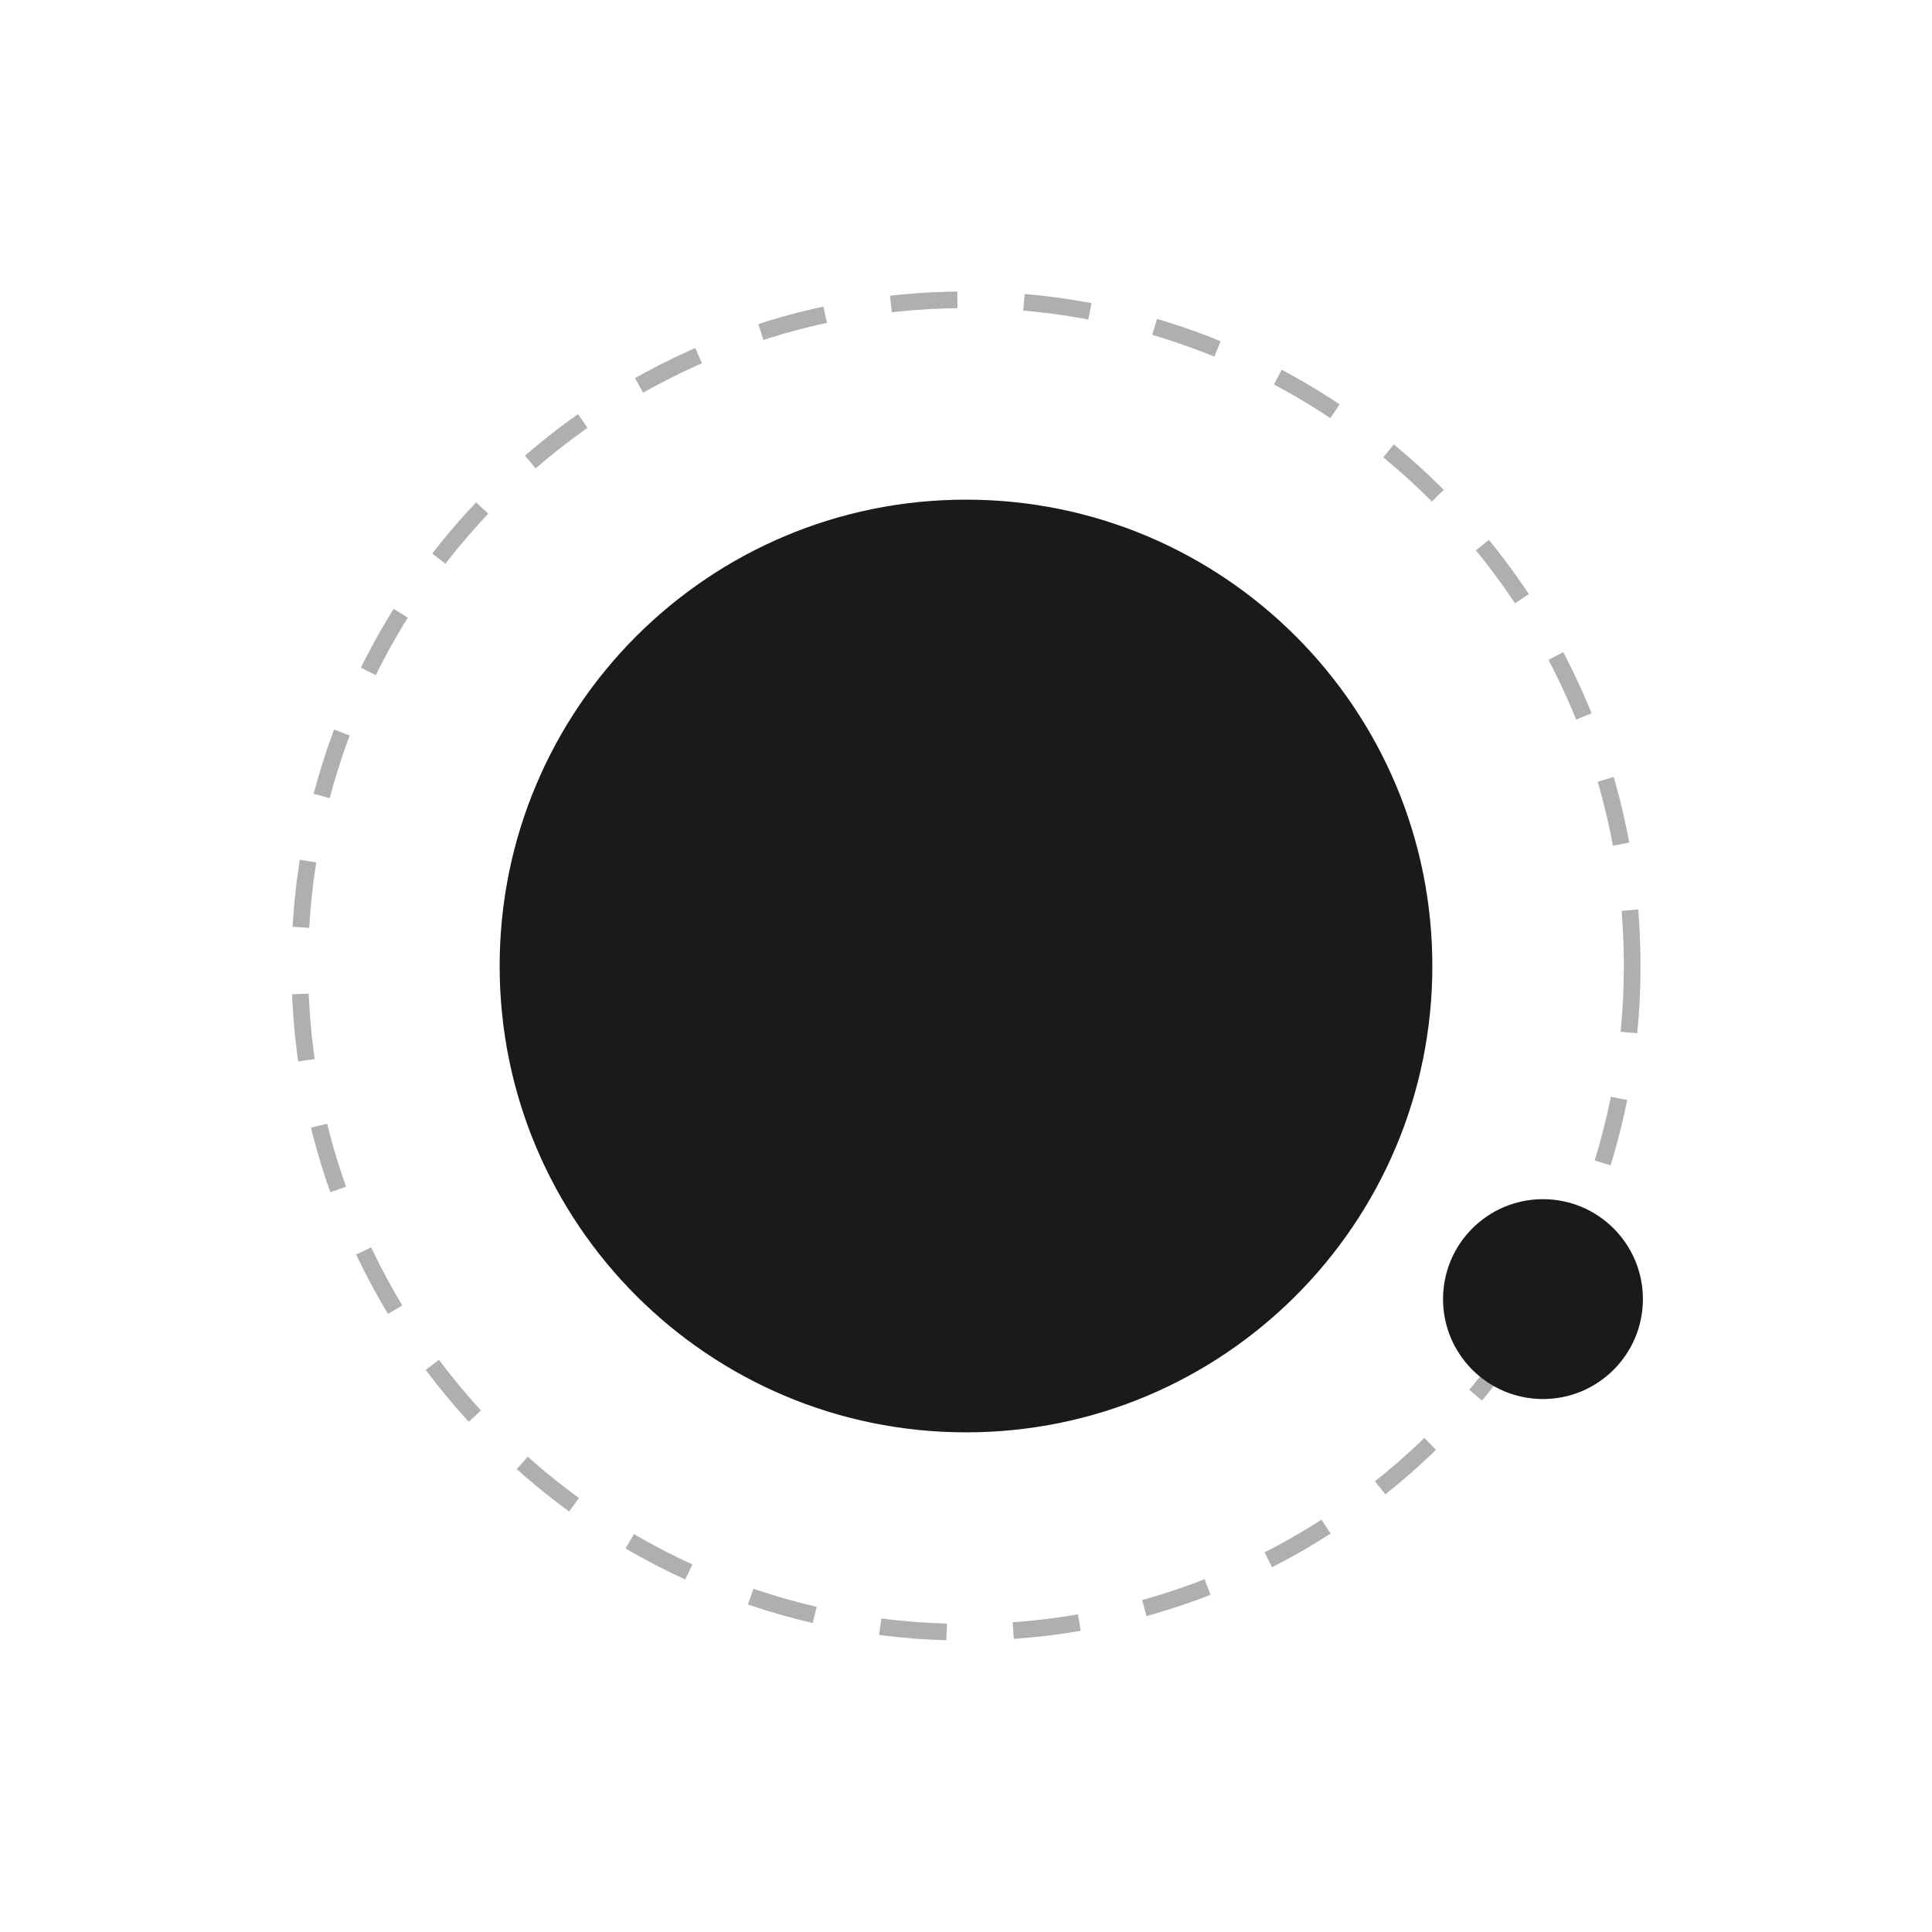
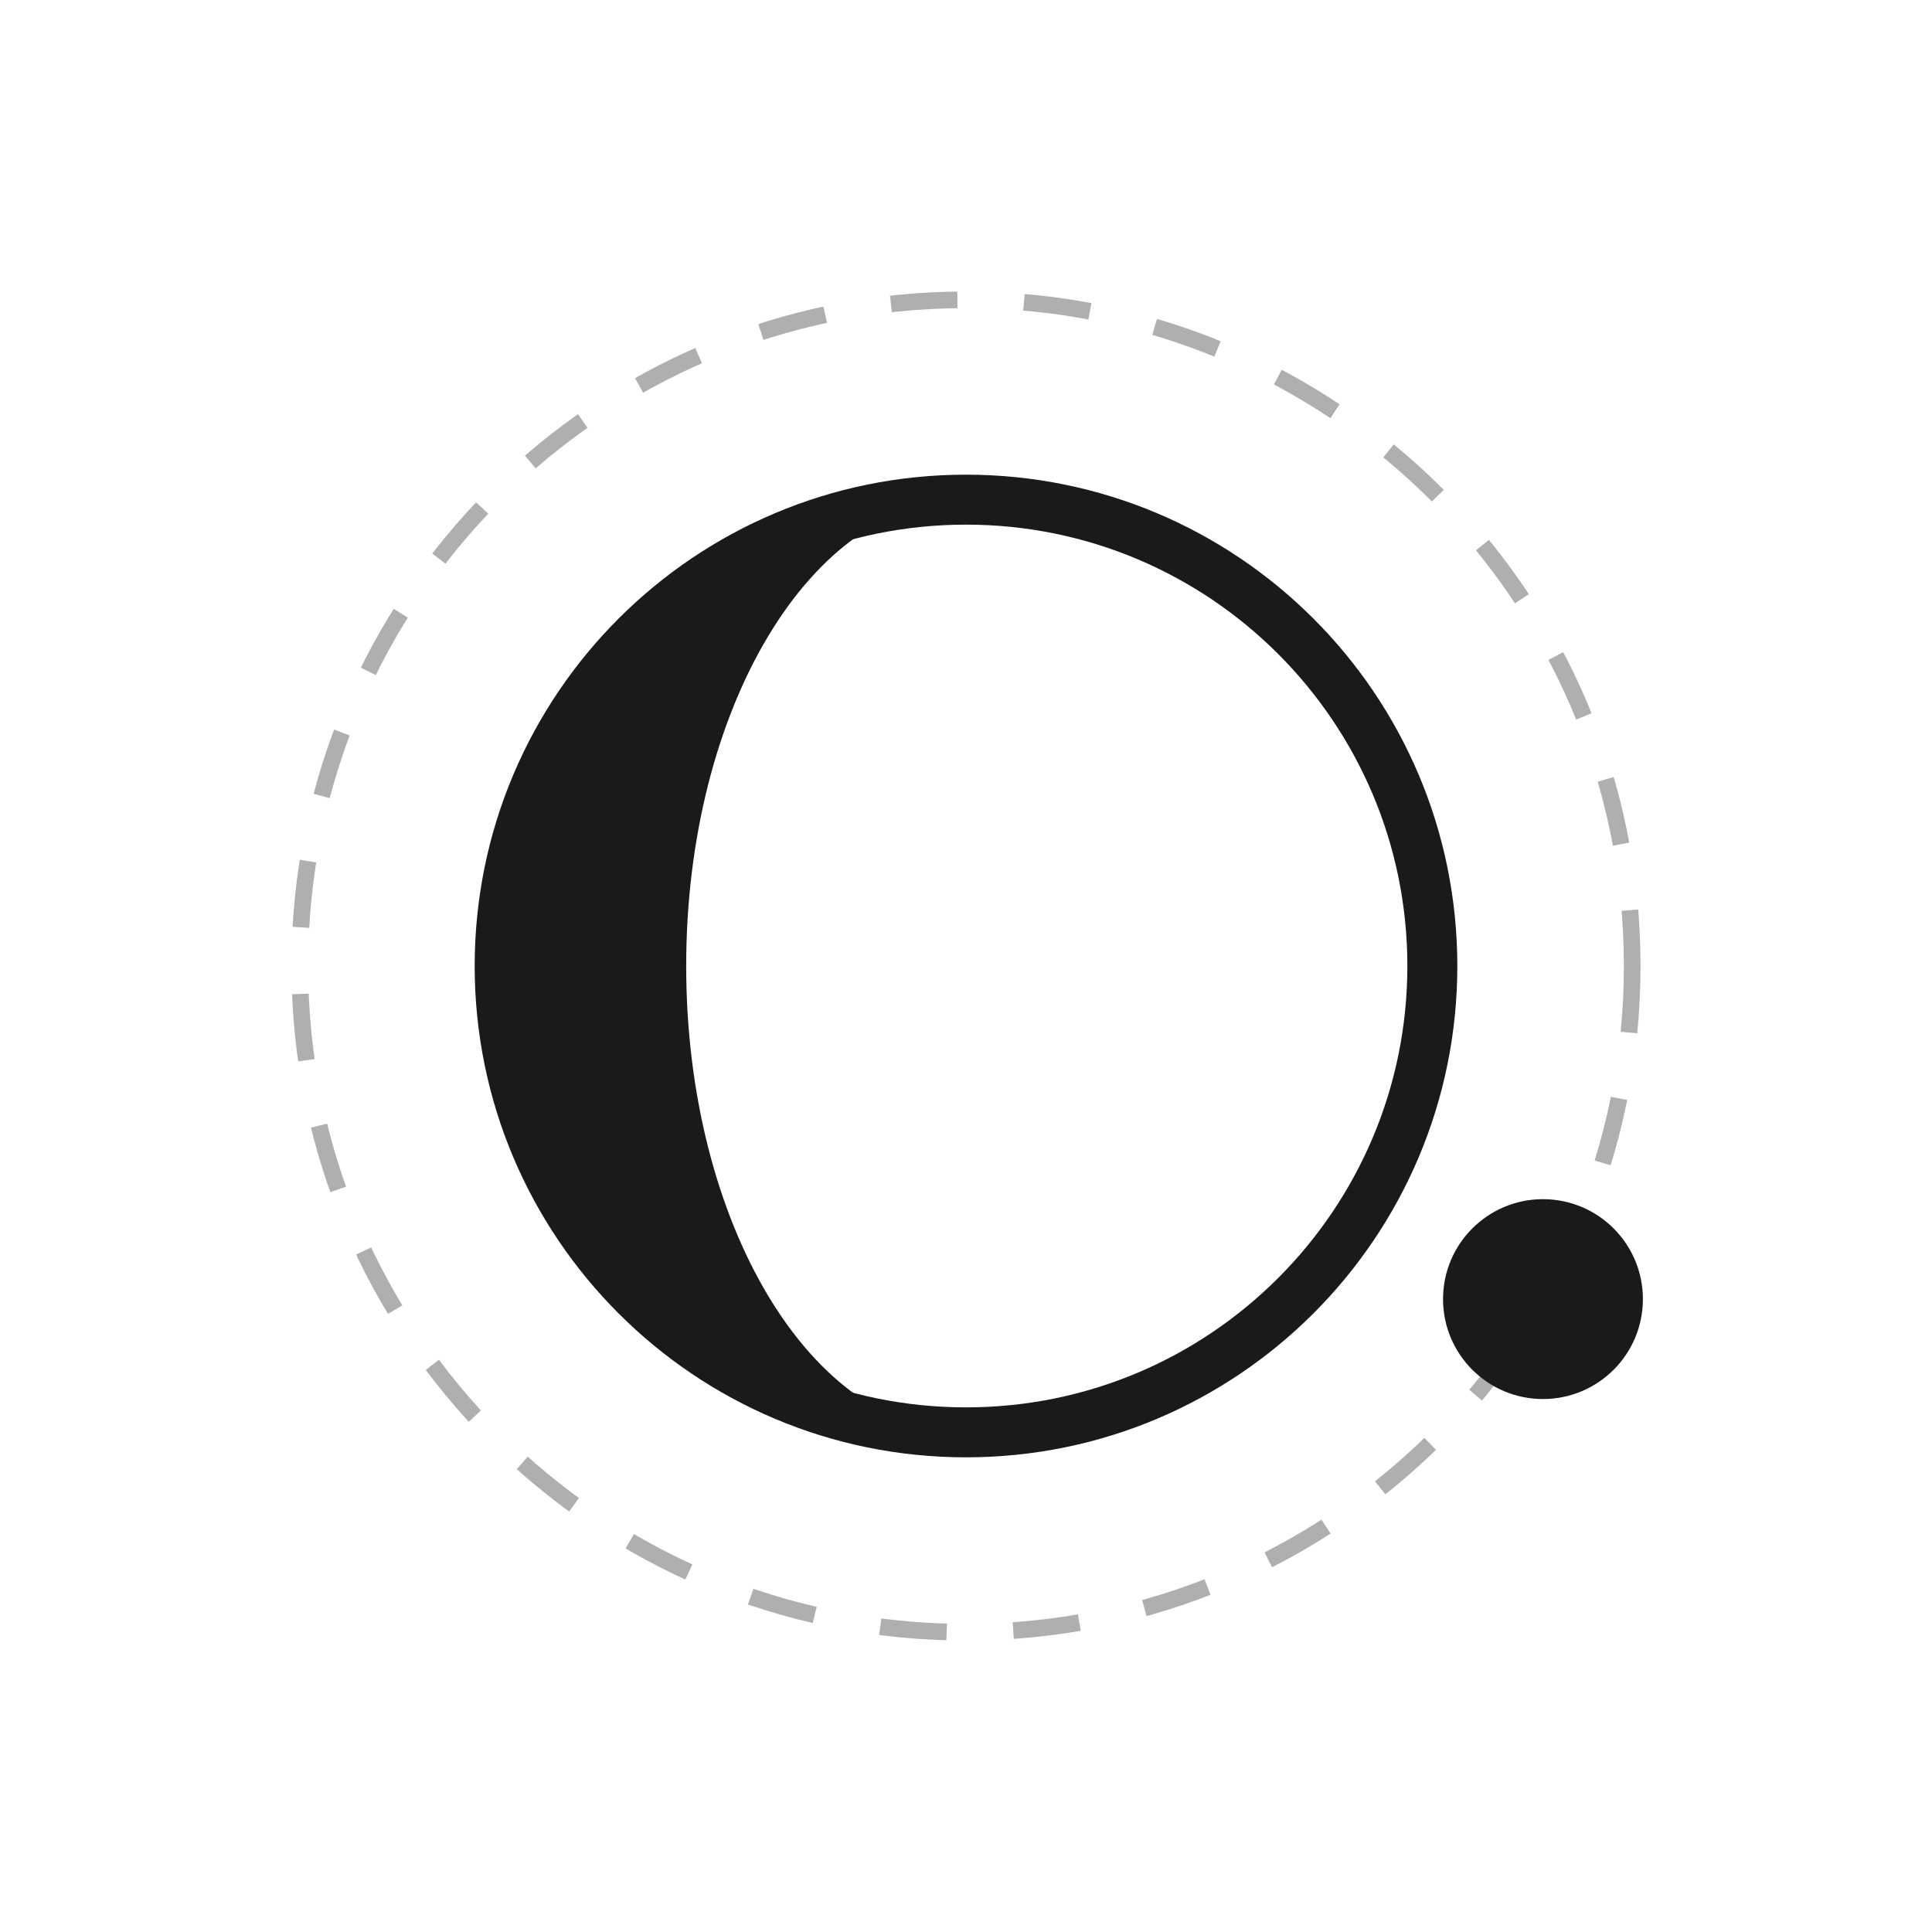
<svg xmlns="http://www.w3.org/2000/svg" width="160" height="160" viewBox="-29 -29 58 58" role="img" aria-label="Cadd4">
  <circle r="20" fill="none" stroke="#1a1a1a" stroke-width="0.5" stroke-dasharray="2 2" opacity="0.35" />
-   <circle r="14" fill="#1a1a1a" />
+   <path d="M0,-14 A14,14 0 0,0 0,14 A8.4,14 0 0,1 0,-14Z" fill="#1a1a1a" />
+   <circle r="14" fill="none" stroke="#1a1a1a" stroke-width="1.5" />
  <circle cx="17.321" cy="10" r="3" fill="#1a1a1a" />
</svg>
